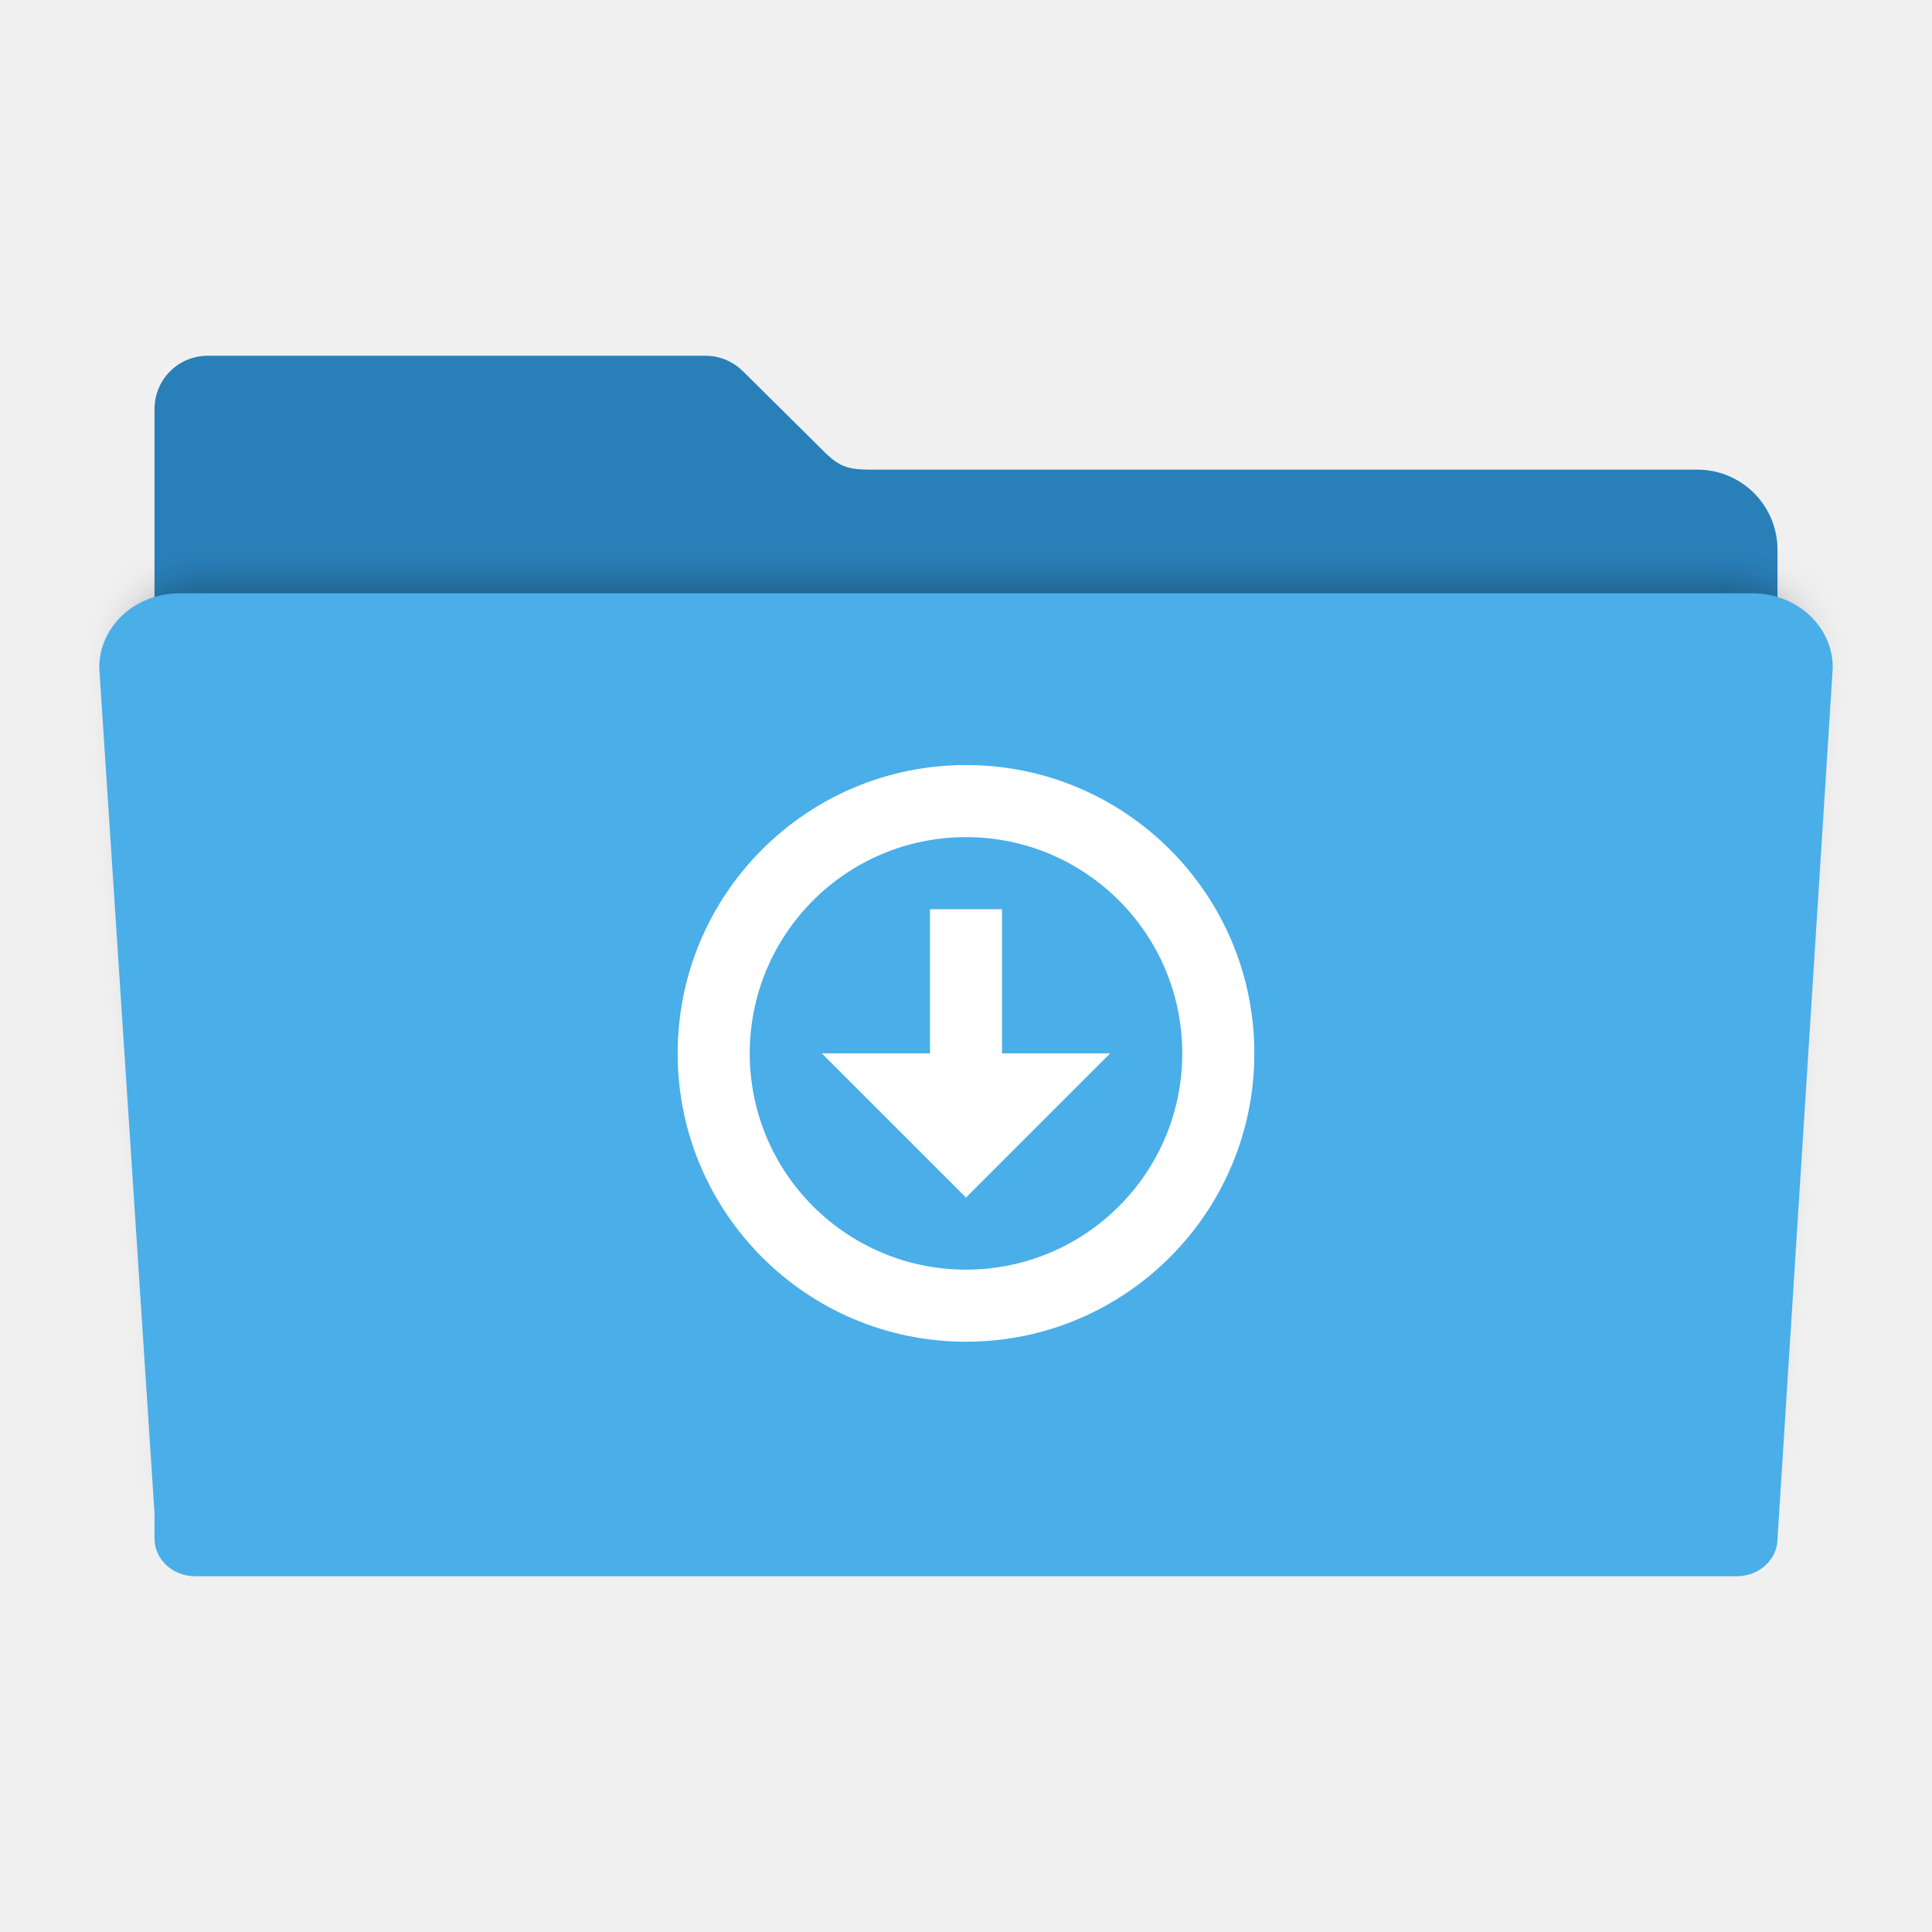
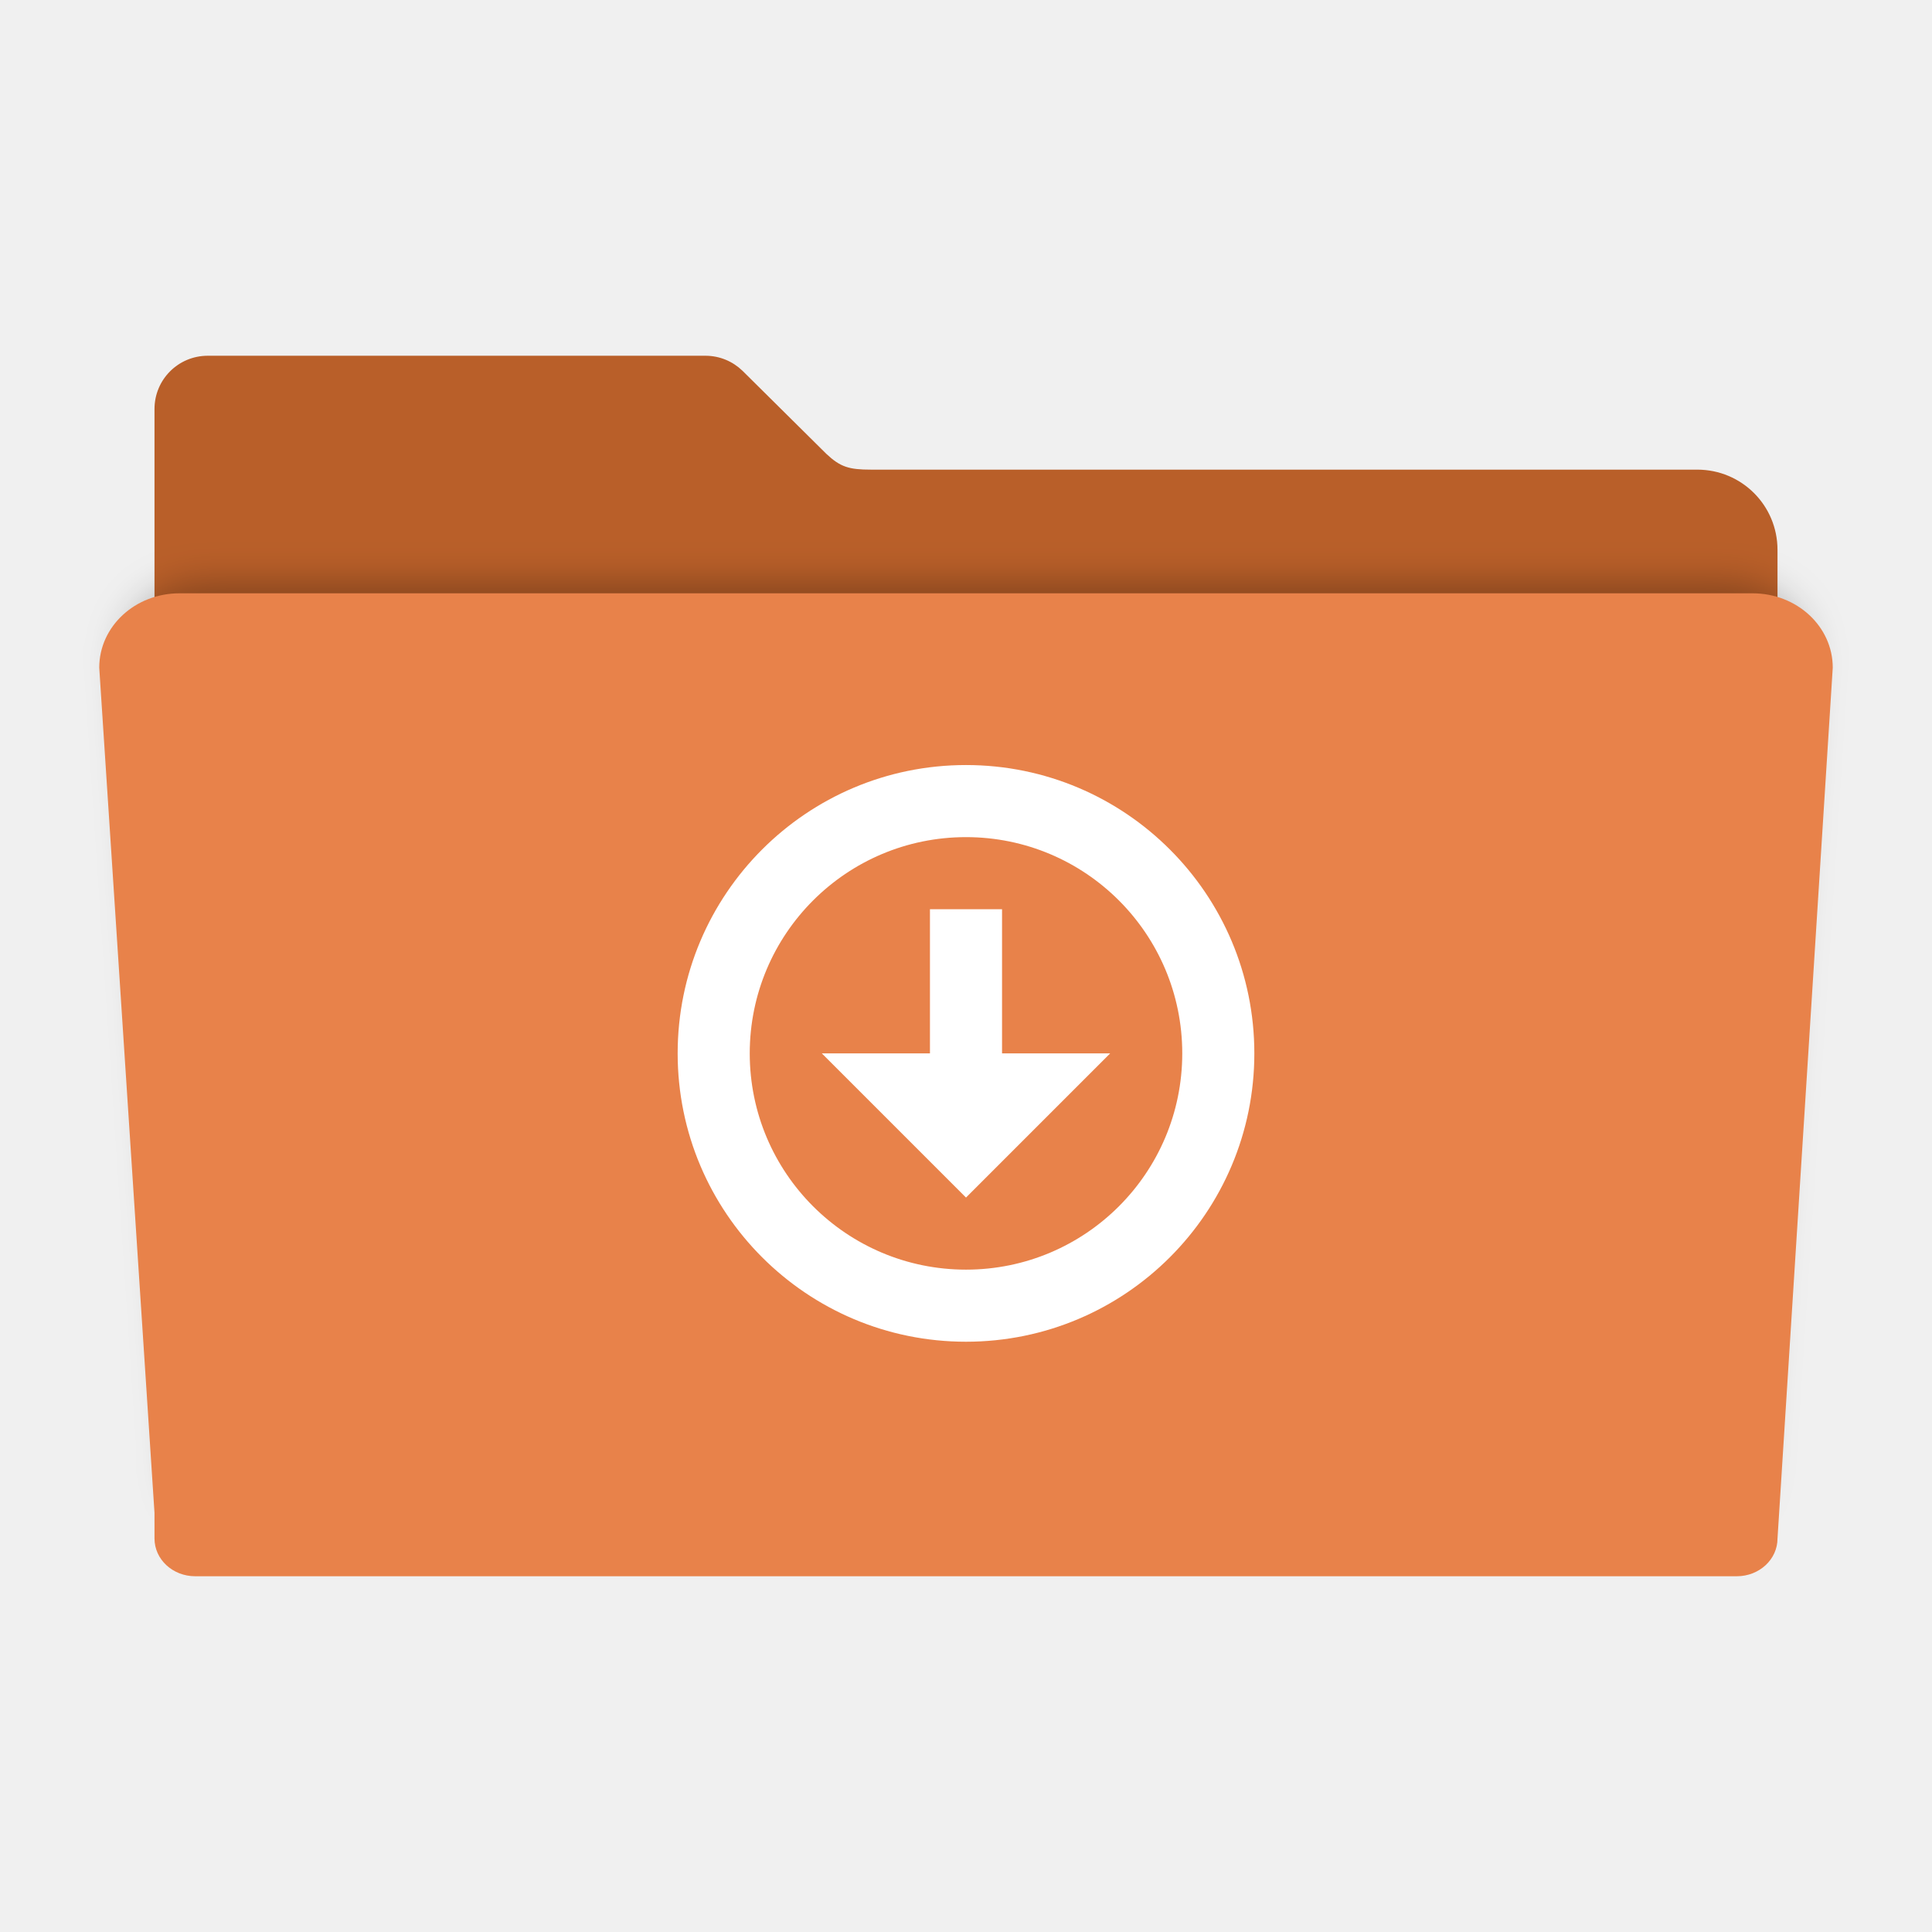
<svg xmlns="http://www.w3.org/2000/svg" id="svg2" version="1.1" width="512" height="512" viewBox="0 0 512 512">
  <defs id="defs6">
    <filter style="color-interpolation-filters:sRGB" id="filter4166" x="-0.028" width="1.056" y="-0.05" height="1.099">
      <feGaussianBlur stdDeviation="5.9" id="feGaussianBlur4168" />
    </filter>
  </defs>
-   <path style="fill:#2980b9;fill-opacity:1;fill-rule:evenodd;stroke:#000000;stroke-width:0;stroke-linecap:butt;stroke-linejoin:miter;stroke-miterlimit:4;stroke-dasharray:none;stroke-opacity:1" d="m 55.067,94.277 c -7.824,0 -14.124,6.298 -14.124,14.122 l 0,37.329 0,120.132 0,121.546 0,7.307 c 0,5.988 4.82,10.807 10.807,10.807 l 408.499,0 c 5.988,0 10.809,-4.82 10.809,-10.807 l 0,-128.853 -0.002,0 0,-120.132 c 0,-11.783 -9.486,-21.269 -21.269,-21.269 l -218.968,0 c -5.816,0 -8.114,-0.685 -11.839,-4.189 L 197.013,98.501 c -0.075,-0.076 -0.152,-0.15 -0.228,-0.225 l -0.044,-0.043 -0.002,0.002 c -2.537,-2.449 -5.988,-3.958 -9.81,-3.958 z" id="rect2982-2" />
+   <path style="fill:#b95f29;fill-opacity:1;fill-rule:evenodd;stroke:#000000;stroke-width:0;stroke-linecap:butt;stroke-linejoin:miter;stroke-miterlimit:4;stroke-dasharray:none;stroke-opacity:1" d="m 55.067,94.277 c -7.824,0 -14.124,6.298 -14.124,14.122 l 0,37.329 0,120.132 0,121.546 0,7.307 c 0,5.988 4.82,10.807 10.807,10.807 l 408.499,0 c 5.988,0 10.809,-4.82 10.809,-10.807 l 0,-128.853 -0.002,0 0,-120.132 c 0,-11.783 -9.486,-21.269 -21.269,-21.269 l -218.968,0 c -5.816,0 -8.114,-0.685 -11.839,-4.189 L 197.013,98.501 c -0.075,-0.076 -0.152,-0.15 -0.228,-0.225 l -0.044,-0.043 -0.002,0.002 c -2.537,-2.449 -5.988,-3.958 -9.81,-3.958 z" id="rect2982-2" />
  <path style="opacity:0.3;fill:#000000;fill-opacity:1;fill-rule:evenodd;stroke:#000000;stroke-width:0;stroke-linecap:butt;stroke-linejoin:miter;stroke-miterlimit:4;stroke-dasharray:none;stroke-opacity:1;filter:url(#filter4166)" d="m 28.241,148.072 c -12.876,0 -23.241,9.607 -23.241,21.541 l 16,244.762 0,7.4 c 0,6.064 5.267,10.945 11.81,10.945 l 446.379,0 c 6.543,0 11.811,-4.881 11.811,-10.945 l 15.998,-252.162 c 0,-11.934 -10.365,-21.541 -23.241,-21.541 l -455.515,0 z" id="rect2982-5" transform="matrix(0.886262,0,0,0.8626519,29.11781,27.07535)" />
-   <path style="fill:#4aaee8;fill-opacity:1;fill-rule:evenodd;stroke:#000000;stroke-width:0;stroke-linecap:butt;stroke-linejoin:miter;stroke-miterlimit:4;stroke-dasharray:none;stroke-opacity:1" d="m 47.57,157.231 c -11.783,0 -21.269,8.792 -21.269,19.713 l 14.642,223.991 0,6.772 c 0,5.549 4.82,10.016 10.807,10.016 l 408.499,0 c 5.988,0 10.809,-4.467 10.809,-10.016 l 14.64,-230.763 c 0,-10.921 -9.486,-19.713 -21.269,-19.713 l -416.86,0 z" id="rect2982" />
+   <path style="fill:#e8824a;fill-opacity:1;fill-rule:evenodd;stroke:#000000;stroke-width:0;stroke-linecap:butt;stroke-linejoin:miter;stroke-miterlimit:4;stroke-dasharray:none;stroke-opacity:1" d="m 47.57,157.231 c -11.783,0 -21.269,8.792 -21.269,19.713 l 14.642,223.991 0,6.772 c 0,5.549 4.82,10.016 10.807,10.016 l 408.499,0 c 5.988,0 10.809,-4.467 10.809,-10.016 l 14.64,-230.763 c 0,-10.921 -9.486,-19.713 -21.269,-19.713 l -416.86,0 z" id="rect2982" />
  <g id="g3948-4" style="color:#bebebe;fill:#ffffff;fill-opacity:1" transform="matrix(9.55172,0,0,9.55172,179.5862,202.7439)">
    <path id="path3950-9" d="M 8,0 C 3.582,0 0,3.582 0,8 c 0,4.418 3.582,8 8,8 4.418,0 8,-3.582 8,-8 C 16,3.582 12.418,0 8,0 Z m 0,2 c 3.314,0 6,2.686 6,6 0,3.314 -2.686,6 -6,6 C 4.686,14 2,11.314 2,8 2,4.686 4.686,2 8,2 Z" style="fill:#ffffff;fill-opacity:1" />
    <path id="path3952-7" d="M 7,4 7,8 4,8 8,12 12,8 9,8 9,4 Z" style="fill:#ffffff;fill-opacity:1" />
  </g>
</svg>
